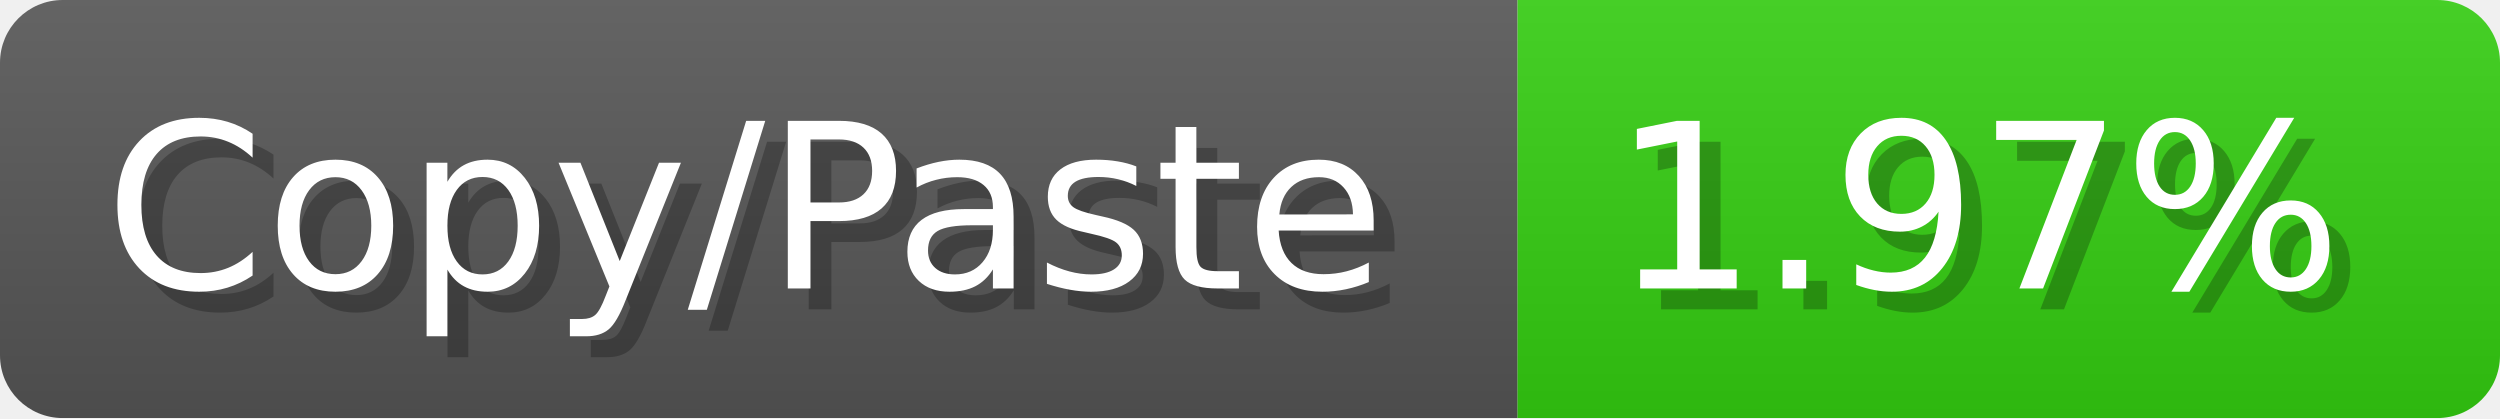
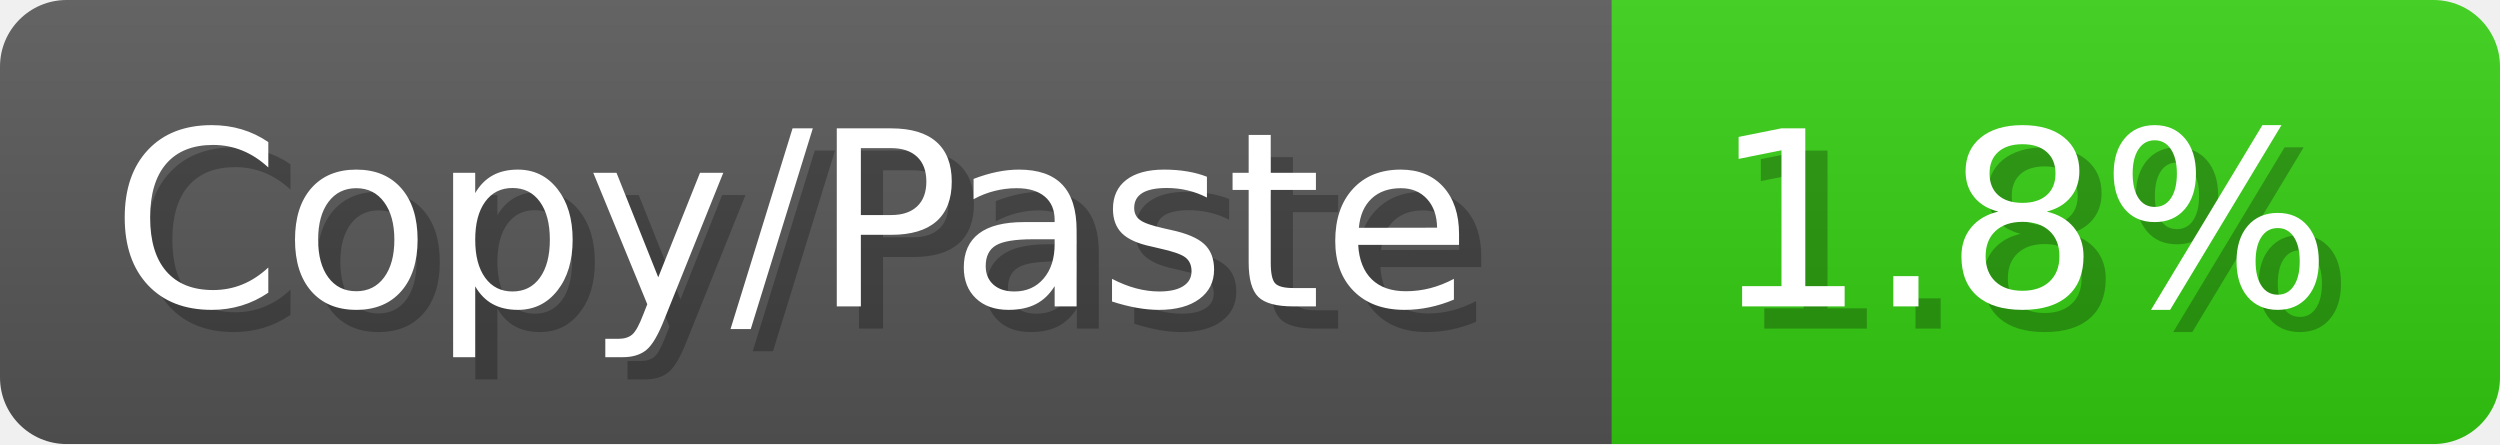
- <svg xmlns="http://www.w3.org/2000/svg" width="119.6" height="20" viewBox="0 0 1196 200" role="img" aria-label="Copy/Paste: 1.97%">
-   <linearGradient id="qeLgI" x2="0" y2="100%">
+ <svg xmlns="http://www.w3.org/2000/svg" width="112.6" height="20" viewBox="0 0 1126 200" role="img" aria-label="Copy/Paste: 1.8%">
+   <linearGradient id="lMozc" x2="0" y2="100%">
    <stop offset="0" stop-opacity=".1" stop-color="#EEE" />
    <stop offset="1" stop-opacity=".1" />
  </linearGradient>
-   <mask id="LBEnz">
-     <rect width="1196" height="200" rx="30" fill="#FFF" />
+   <mask id="uYcKO">
+     <rect width="1126" height="200" rx="30" fill="#FFF" />
  </mask>
-   <g mask="url(#LBEnz)">
+   <g mask="url(#uYcKO)">
    <rect width="726" height="200" fill="#555" />
-     <rect width="470" height="200" fill="#3C1" x="726" />
-     <rect width="1196" height="200" fill="url(#qeLgI)" />
+     <rect width="400" height="200" fill="#3C1" x="726" />
+     <rect width="1126" height="200" fill="url(#lMozc)" />
  </g>
  <g aria-hidden="true" text-anchor="start" font-family="Verdana,DejaVu Sans,sans-serif" font-size="110">
    <text x="60" y="148" textLength="626" fill="#000" opacity="0.25">Copy/Paste</text>
    <text x="50" y="138" textLength="626" fill="#fff">Copy/Paste</text>
-     <text x="781" y="148" textLength="370" fill="#000" opacity="0.25">1.97%</text>
-     <text x="771" y="138" textLength="370" fill="#fff">1.97%</text>
+     <text x="781" y="148" textLength="300" fill="#000" opacity="0.25">1.8%</text>
+     <text x="771" y="138" textLength="300" fill="#fff">1.8%</text>
  </g>
</svg>
